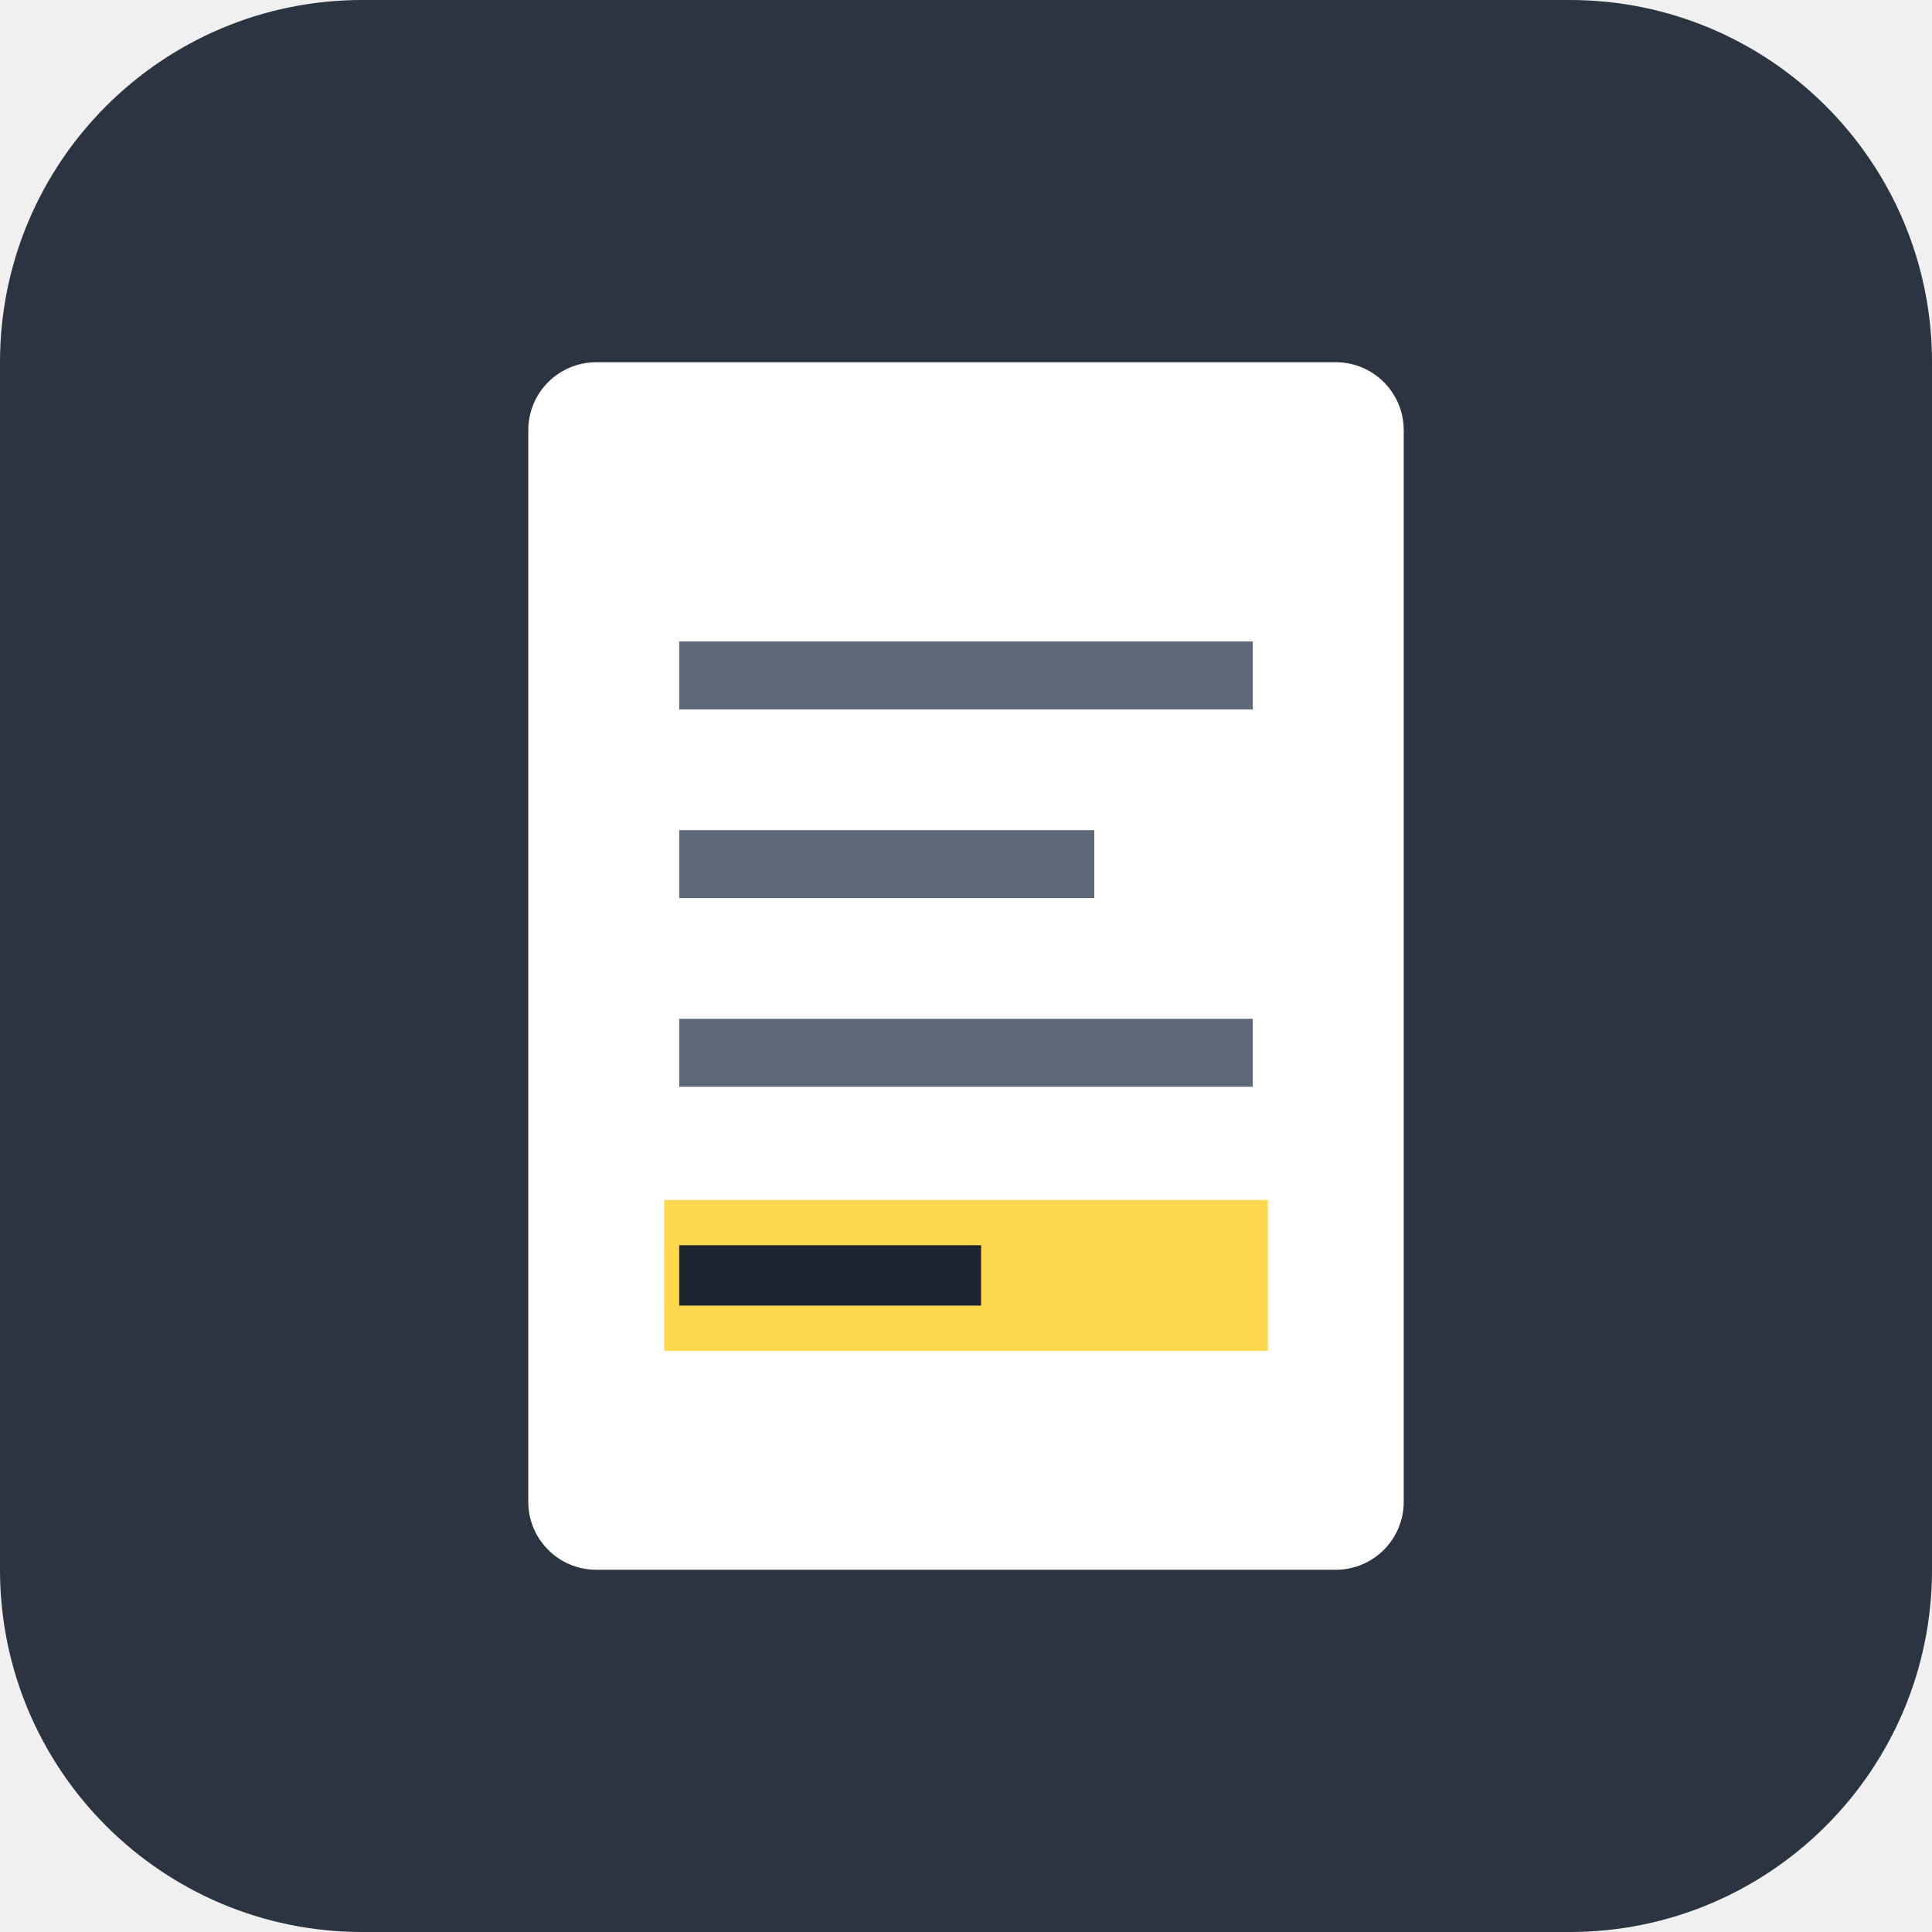
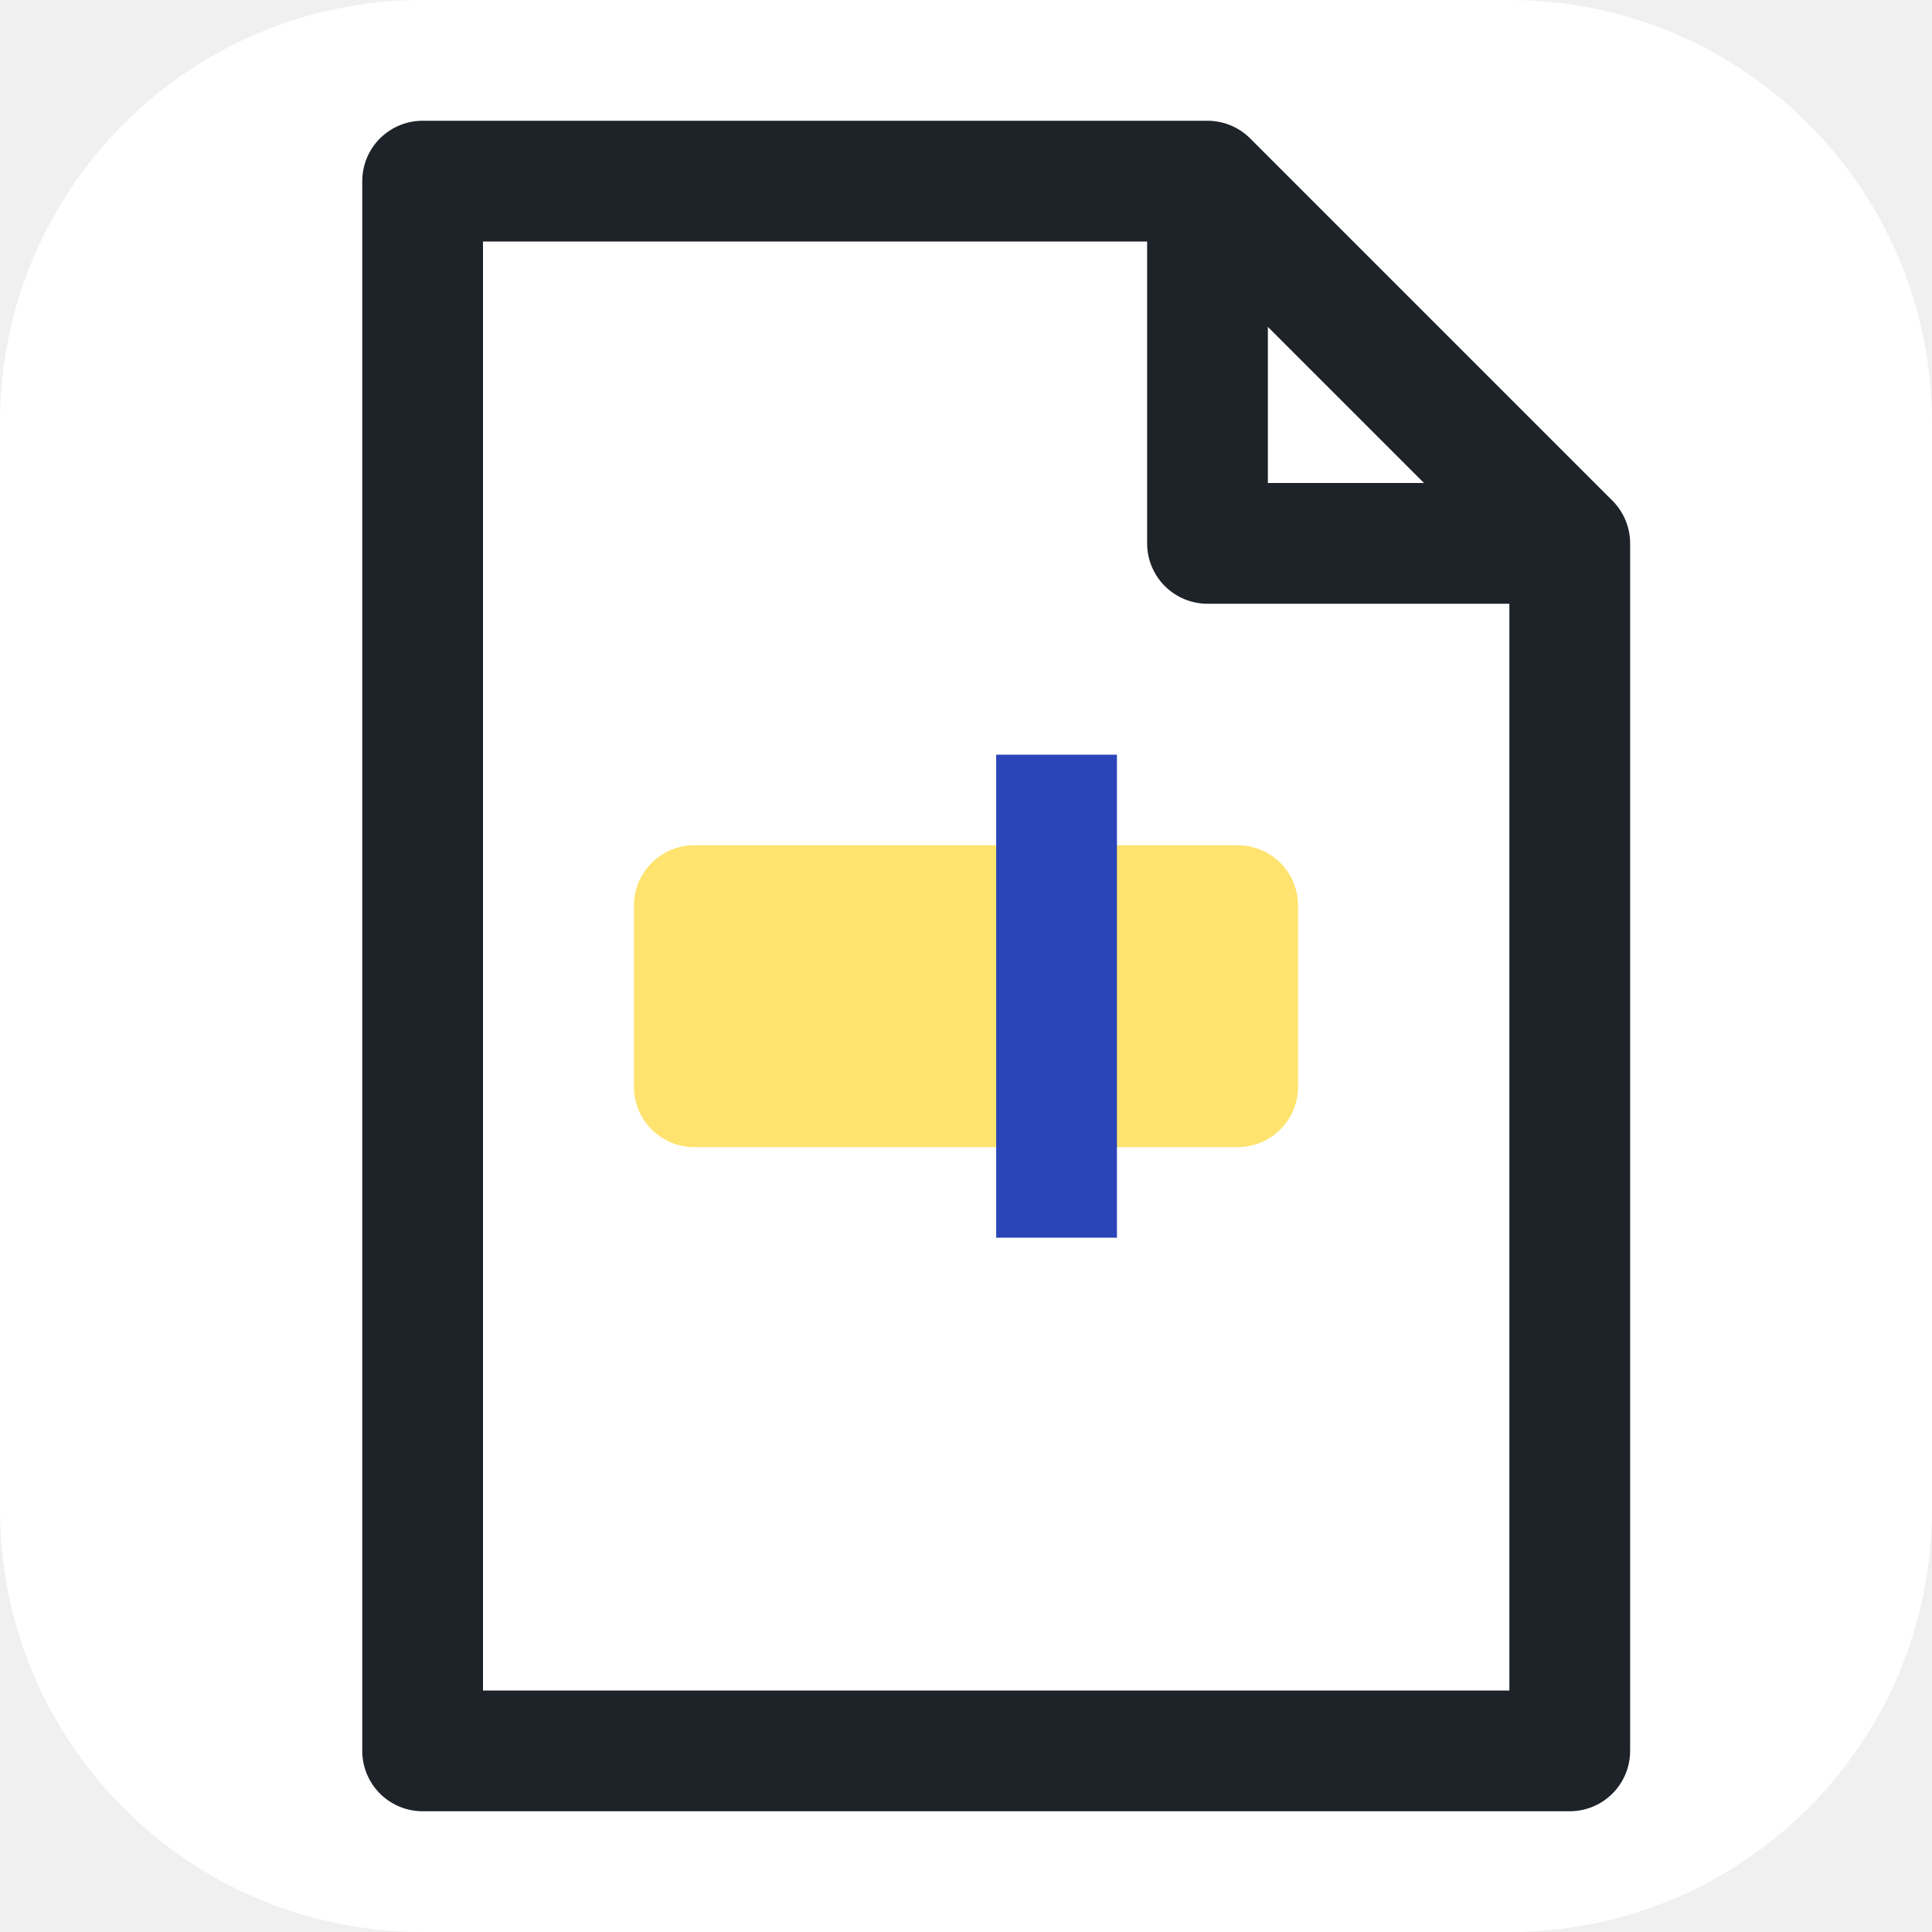
- <svg xmlns="http://www.w3.org/2000/svg" viewBox="0 0 512 512">
-   <rect width="512" height="512" rx="96" fill="#2b3440" />
-   <rect x="140" y="96" width="232" height="320" rx="18" fill="#fff" />
-   <rect x="180" y="170" width="152" height="18" fill="#5d6878" />
-   <rect x="180" y="220" width="110" height="18" fill="#5d6878" />
-   <rect x="180" y="270" width="152" height="18" fill="#5d6878" />
-   <rect x="176" y="318" width="160" height="40" fill="#ffd84d" />
-   <rect x="180" y="330" width="80" height="16" fill="#1c2430" />
+ <svg xmlns="http://www.w3.org/2000/svg" viewBox="0 0 32 32">
+   <rect width="32" height="32" rx="7" fill="#ffffff" />
+   <path d="M7 3h13l6 6v20H7z" fill="#fff" stroke="#1e2329" stroke-width="2" stroke-linejoin="round" />
+   <path d="M20 3v6h6" fill="none" stroke="#1e2329" stroke-width="2" stroke-linejoin="round" />
+   <rect x="10.5" y="14" width="11" height="5" rx="1" fill="#ffe36e" />
+   <path d="M17.5 12.5v8" stroke="#2b44b8" stroke-width="2" />
</svg>
